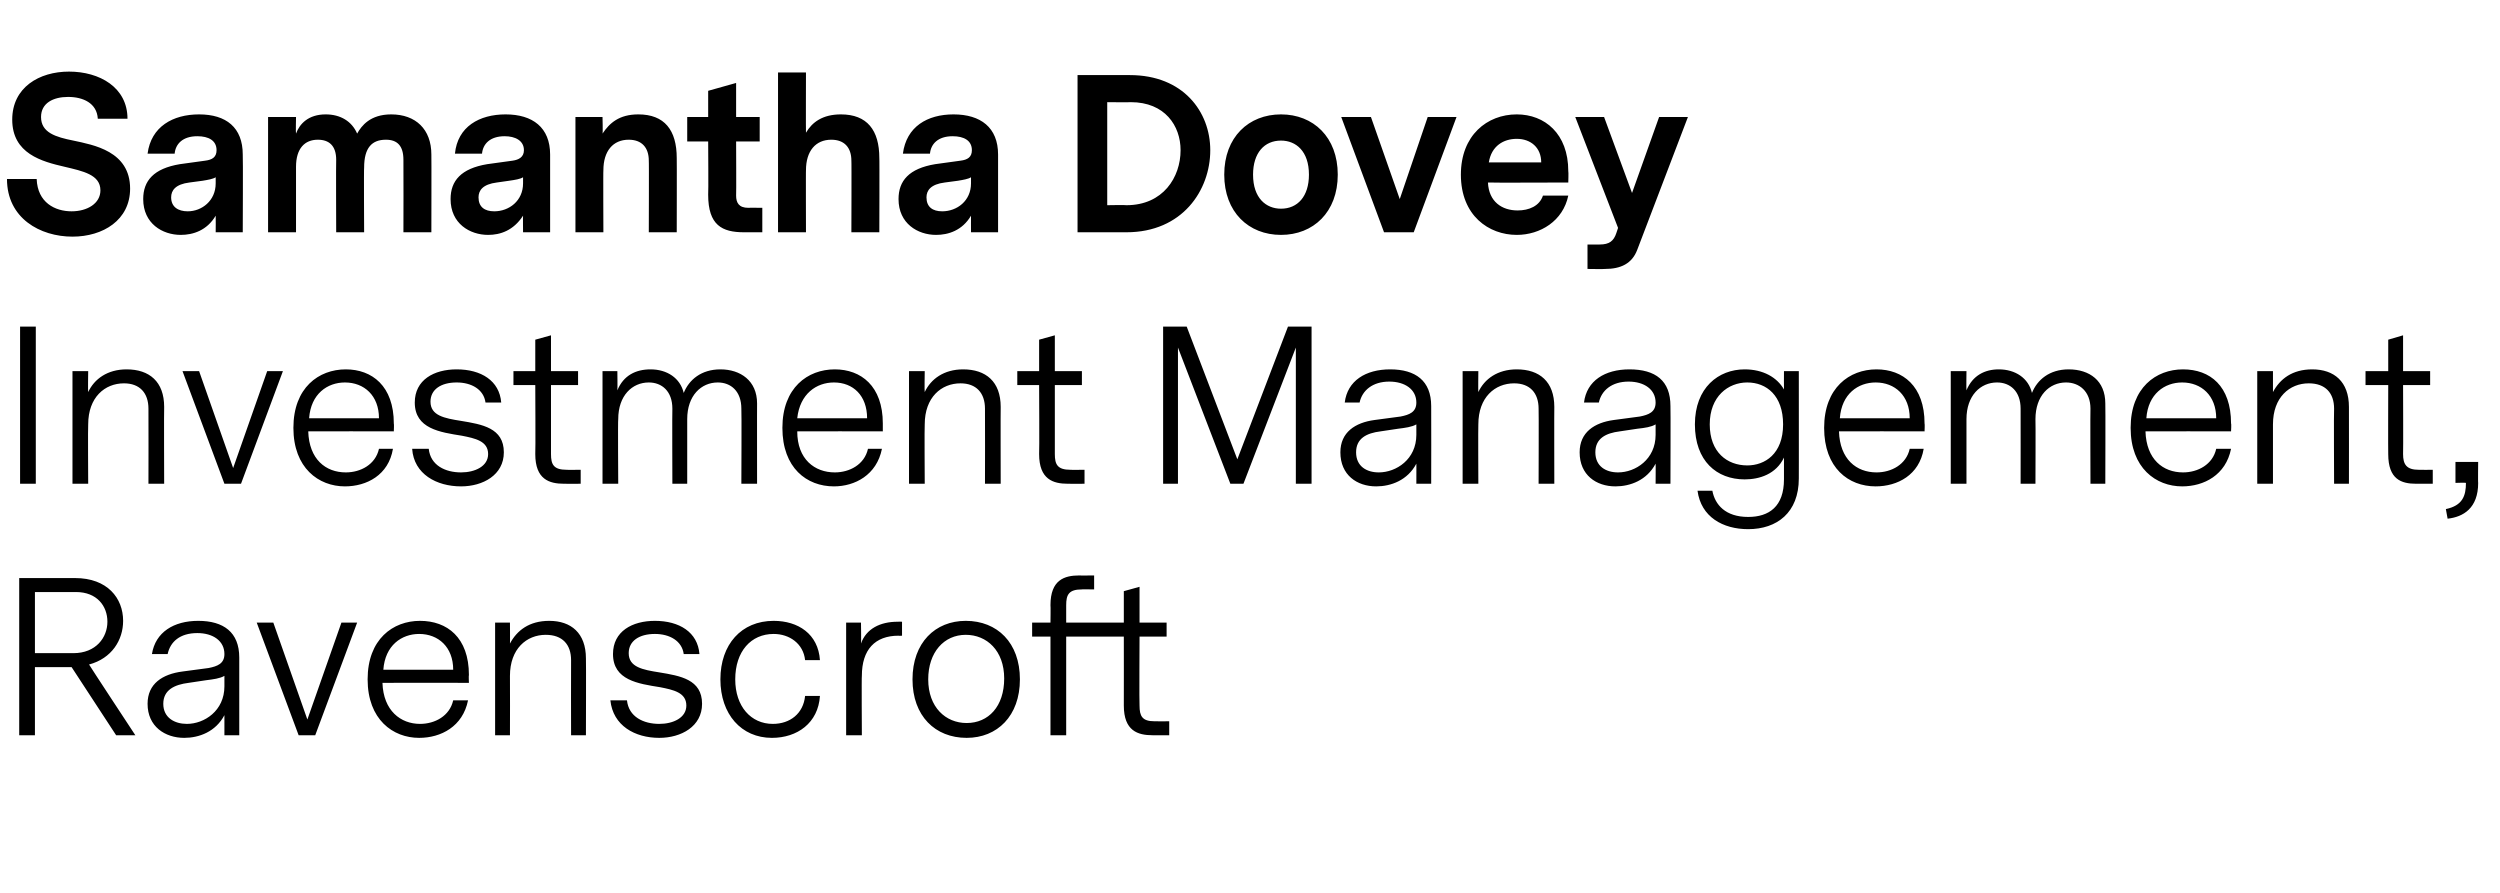
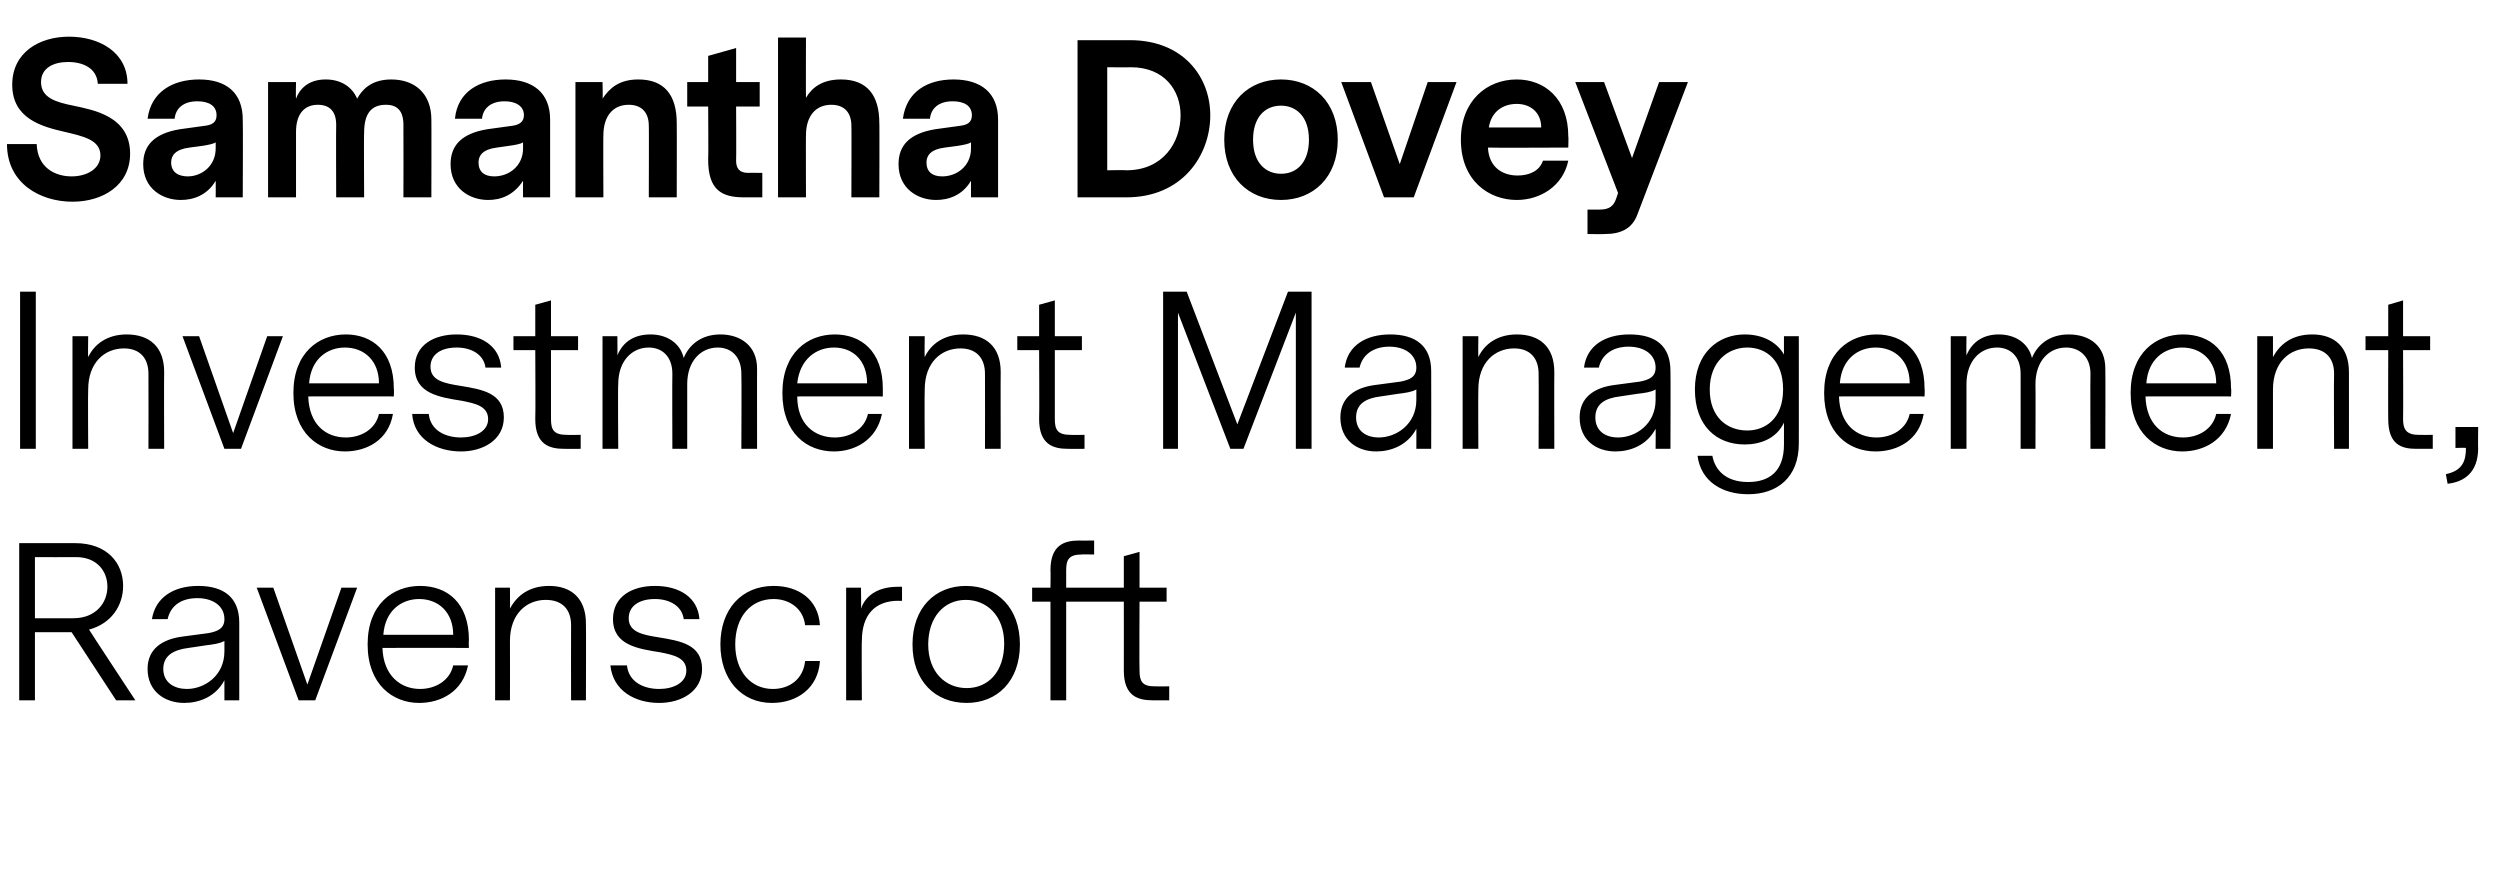
- <svg xmlns="http://www.w3.org/2000/svg" version="1.1" width="286.3px" height="102.2px" viewBox="0 -4 286.3 102.2" style="top:-4px">
+ <svg xmlns="http://www.w3.org/2000/svg" version="1.1" width="286.3px" height="102.2px" viewBox="0 0 286.3 102.2">
  <defs />
-   <g id="Polygon10890">
+   <g id="Polygon10863">
    <path d="M 13.3 80.2 L 8.2 72.4 L 4 72.4 L 4 80.2 L 2.2 80.2 L 2.2 62.2 C 2.2 62.2 8.57 62.21 8.6 62.2 C 12.3 62.2 14.1 64.5 14.1 67.1 C 14.1 69.3 12.8 71.4 10.2 72.1 C 10.18 72.12 15.5 80.2 15.5 80.2 L 13.3 80.2 Z M 8.4 70.8 C 11 70.8 12.3 69 12.3 67.2 C 12.3 65.4 11.1 63.8 8.7 63.8 C 8.66 63.82 4 63.8 4 63.8 L 4 70.8 C 4 70.8 8.45 70.8 8.4 70.8 Z M 25.7 77.9 C 24.7 79.8 22.8 80.5 21.1 80.5 C 18.9 80.5 16.9 79.2 16.9 76.6 C 16.9 74.3 18.6 73.2 20.9 72.9 C 20.9 72.9 23.9 72.5 23.9 72.5 C 24.9 72.3 25.7 72 25.7 70.9 C 25.7 69.4 24.4 68.5 22.6 68.5 C 20.6 68.5 19.5 69.5 19.2 70.9 C 19.2 70.9 17.4 70.9 17.4 70.9 C 17.8 68.4 19.9 67.1 22.7 67.1 C 25.6 67.1 27.4 68.4 27.4 71.3 C 27.41 71.3 27.4 80.2 27.4 80.2 L 25.7 80.2 C 25.7 80.2 25.7 77.86 25.7 77.9 Z M 23.6 73.9 C 23.6 73.9 21.6 74.2 21.6 74.2 C 20 74.4 18.7 75 18.7 76.6 C 18.7 78.2 20 78.9 21.4 78.9 C 23.4 78.9 25.7 77.4 25.7 74.6 C 25.7 74.6 25.7 73.4 25.7 73.4 C 25.2 73.7 24.4 73.8 23.6 73.9 Z M 36.1 80.2 L 34.2 80.2 L 29.4 67.3 L 31.3 67.3 L 35.2 78.4 L 39.1 67.3 L 40.9 67.3 L 36.1 80.2 Z M 43.8 74.2 C 43.9 77.4 45.9 78.9 48.1 78.9 C 49.8 78.9 51.5 78 51.9 76.2 C 51.9 76.2 53.6 76.2 53.6 76.2 C 53 79.2 50.5 80.5 48 80.5 C 45 80.5 42.1 78.4 42.1 73.8 C 42.1 69.2 45 67.1 48.1 67.1 C 51.2 67.1 53.7 69 53.7 73.3 C 53.66 73.32 53.7 74.2 53.7 74.2 C 53.7 74.2 43.85 74.18 43.8 74.2 Z M 43.9 72.7 C 43.9 72.7 51.9 72.7 51.9 72.7 C 51.9 70.1 50.2 68.6 48 68.6 C 46 68.6 44.1 69.9 43.9 72.7 Z M 67.1 71.4 C 67.13 71.38 67.1 80.2 67.1 80.2 L 65.4 80.2 C 65.4 80.2 65.38 71.59 65.4 71.6 C 65.4 69.8 64.4 68.7 62.5 68.7 C 60.3 68.7 58.4 70.3 58.4 73.4 C 58.42 73.44 58.4 80.2 58.4 80.2 L 56.7 80.2 L 56.7 67.3 L 58.4 67.3 C 58.4 67.3 58.42 69.72 58.4 69.7 C 59.2 68.2 60.6 67.1 62.9 67.1 C 65.4 67.1 67.1 68.5 67.1 71.4 Z M 80.4 76.6 C 80.4 79.2 78 80.5 75.5 80.5 C 72.7 80.5 70.2 79.1 69.9 76.2 C 69.9 76.2 71.8 76.2 71.8 76.2 C 72 78.1 73.7 78.9 75.5 78.9 C 77.1 78.9 78.6 78.2 78.6 76.8 C 78.6 75.3 77.1 75 75.6 74.7 C 73.1 74.3 70.2 73.9 70.2 70.9 C 70.2 68.3 72.4 67.1 75 67.1 C 77.8 67.1 79.9 68.4 80.1 70.9 C 80.1 70.9 78.3 70.9 78.3 70.9 C 78.1 69.4 76.7 68.6 75 68.6 C 73.2 68.6 72 69.4 72 70.8 C 72 72.4 73.6 72.7 75.5 73 C 77.9 73.4 80.4 73.8 80.4 76.6 Z M 88.4 80.5 C 84.9 80.5 82.5 77.8 82.5 73.8 C 82.5 69.8 84.9 67.1 88.6 67.1 C 91.4 67.1 93.7 68.6 93.9 71.6 C 93.9 71.6 92.2 71.6 92.2 71.6 C 92 69.7 90.4 68.6 88.6 68.6 C 86 68.6 84.2 70.6 84.2 73.8 C 84.2 76.9 86 78.9 88.5 78.9 C 90.5 78.9 92 77.7 92.2 75.7 C 92.2 75.7 93.9 75.7 93.9 75.7 C 93.7 78.8 91.3 80.5 88.4 80.5 Z M 103.3 68.8 C 103.3 68.8 102.94 68.83 102.9 68.8 C 100.2 68.8 98.7 70.4 98.7 73.4 C 98.66 73.37 98.7 80.2 98.7 80.2 L 96.9 80.2 L 96.9 67.3 L 98.6 67.3 C 98.6 67.3 98.64 69.7 98.6 69.7 C 99.2 68 100.8 67.2 102.8 67.2 C 102.79 67.18 103.3 67.2 103.3 67.2 L 103.3 68.8 Z M 104.5 73.8 C 104.5 69.6 107.1 67.1 110.6 67.1 C 114.2 67.1 116.8 69.6 116.8 73.8 C 116.8 78 114.2 80.5 110.7 80.5 C 107.1 80.5 104.5 78 104.5 73.8 Z M 115 73.7 C 115 70.5 113 68.7 110.6 68.7 C 108.1 68.7 106.3 70.7 106.3 73.8 C 106.3 77 108.3 78.8 110.7 78.8 C 113.2 78.8 115 76.9 115 73.7 Z M 132 80.2 C 130.3 80.2 128.7 79.7 128.7 76.8 C 128.71 76.82 128.7 68.9 128.7 68.9 L 122.1 68.9 L 122.1 80.2 L 120.3 80.2 L 120.3 68.9 L 118.2 68.9 L 118.2 67.3 L 120.3 67.3 C 120.3 67.3 120.33 65.28 120.3 65.3 C 120.3 62.4 121.9 61.9 123.6 61.9 C 123.57 61.92 125.3 61.9 125.3 61.9 L 125.3 63.5 C 125.3 63.5 123.86 63.48 123.9 63.5 C 122.4 63.5 122.1 64.1 122.1 65.3 C 122.09 65.33 122.1 67.3 122.1 67.3 L 128.7 67.3 L 128.7 63.7 L 130.5 63.2 L 130.5 67.3 L 133.6 67.3 L 133.6 68.9 L 130.5 68.9 C 130.5 68.9 130.46 76.8 130.5 76.8 C 130.5 78 130.8 78.6 132.2 78.6 C 132.24 78.62 133.9 78.6 133.9 78.6 L 133.9 80.2 C 133.9 80.2 131.95 80.21 132 80.2 Z " stroke="none" fill="#000" />
  </g>
-   <g id="Polygon10889">
+   <g id="Polygon10862">
    <path d="M 4.1 51.4 L 2.3 51.4 L 2.3 33.4 L 4.1 33.4 L 4.1 51.4 Z M 18.8 42.6 C 18.77 42.58 18.8 51.4 18.8 51.4 L 17 51.4 C 17 51.4 17.02 42.79 17 42.8 C 17 41 16 39.9 14.2 39.9 C 12 39.9 10.1 41.5 10.1 44.6 C 10.06 44.64 10.1 51.4 10.1 51.4 L 8.3 51.4 L 8.3 38.5 L 10.1 38.5 C 10.1 38.5 10.06 40.92 10.1 40.9 C 10.8 39.4 12.3 38.3 14.5 38.3 C 17.1 38.3 18.8 39.7 18.8 42.6 Z M 27.6 51.4 L 25.7 51.4 L 20.9 38.5 L 22.8 38.5 L 26.7 49.6 L 30.6 38.5 L 32.4 38.5 L 27.6 51.4 Z M 35.3 45.4 C 35.4 48.6 37.3 50.1 39.6 50.1 C 41.3 50.1 43 49.2 43.4 47.4 C 43.4 47.4 45 47.4 45 47.4 C 44.5 50.4 42 51.7 39.5 51.7 C 36.5 51.7 33.6 49.6 33.6 45 C 33.6 40.4 36.5 38.3 39.6 38.3 C 42.6 38.3 45.1 40.2 45.1 44.5 C 45.14 44.52 45.1 45.4 45.1 45.4 C 45.1 45.4 35.33 45.38 35.3 45.4 Z M 35.4 43.9 C 35.4 43.9 43.4 43.9 43.4 43.9 C 43.4 41.3 41.7 39.8 39.5 39.8 C 37.5 39.8 35.6 41.1 35.4 43.9 Z M 57.7 47.8 C 57.7 50.4 55.3 51.7 52.8 51.7 C 50 51.7 47.4 50.3 47.2 47.4 C 47.2 47.4 49.1 47.4 49.1 47.4 C 49.3 49.3 51 50.1 52.8 50.1 C 54.4 50.1 55.9 49.4 55.9 48 C 55.9 46.5 54.4 46.2 52.9 45.9 C 50.4 45.5 47.5 45.1 47.5 42.1 C 47.5 39.5 49.7 38.3 52.3 38.3 C 55.1 38.3 57.2 39.6 57.4 42.1 C 57.4 42.1 55.6 42.1 55.6 42.1 C 55.4 40.6 54 39.8 52.3 39.8 C 50.5 39.8 49.3 40.6 49.3 42 C 49.3 43.6 50.9 43.9 52.8 44.2 C 55.2 44.6 57.7 45 57.7 47.8 Z M 66.5 51.4 C 66.5 51.4 64.58 51.41 64.6 51.4 C 62.9 51.4 61.3 50.9 61.3 48 C 61.34 48.02 61.3 40.1 61.3 40.1 L 58.8 40.1 L 58.8 38.5 L 61.3 38.5 L 61.3 34.9 L 63.1 34.4 L 63.1 38.5 L 66.2 38.5 L 66.2 40.1 L 63.1 40.1 C 63.1 40.1 63.1 48 63.1 48 C 63.1 49.2 63.4 49.8 64.9 49.8 C 64.87 49.82 66.5 49.8 66.5 49.8 L 66.5 51.4 Z M 69 38.5 L 70.7 38.5 C 70.7 38.5 70.73 40.66 70.7 40.7 C 71.4 39 72.8 38.3 74.5 38.3 C 76.4 38.3 77.9 39.3 78.3 41 C 78.9 39.5 80.3 38.3 82.5 38.3 C 84.8 38.3 86.7 39.6 86.7 42.2 C 86.69 42.17 86.7 51.4 86.7 51.4 L 84.9 51.4 C 84.9 51.4 84.94 42.79 84.9 42.8 C 84.9 40.8 83.7 39.8 82.2 39.8 C 80.3 39.8 78.7 41.3 78.7 44 C 78.7 44.04 78.7 51.4 78.7 51.4 L 77 51.4 C 77 51.4 76.97 42.79 77 42.8 C 77 40.8 75.8 39.8 74.3 39.8 C 72.4 39.8 70.8 41.3 70.8 44 C 70.75 44.04 70.8 51.4 70.8 51.4 L 69 51.4 L 69 38.5 Z M 91.3 45.4 C 91.3 48.6 93.3 50.1 95.6 50.1 C 97.3 50.1 99 49.2 99.4 47.4 C 99.4 47.4 101 47.4 101 47.4 C 100.4 50.4 97.9 51.7 95.5 51.7 C 92.4 51.7 89.6 49.6 89.6 45 C 89.6 40.4 92.5 38.3 95.6 38.3 C 98.6 38.3 101.1 40.2 101.1 44.5 C 101.11 44.52 101.1 45.4 101.1 45.4 C 101.1 45.4 91.3 45.38 91.3 45.4 Z M 91.3 43.9 C 91.3 43.9 99.3 43.9 99.3 43.9 C 99.3 41.3 97.7 39.8 95.5 39.8 C 93.5 39.8 91.6 41.1 91.3 43.9 Z M 114.6 42.6 C 114.58 42.58 114.6 51.4 114.6 51.4 L 112.8 51.4 C 112.8 51.4 112.82 42.79 112.8 42.8 C 112.8 41 111.8 39.9 110 39.9 C 107.8 39.9 105.9 41.5 105.9 44.6 C 105.86 44.64 105.9 51.4 105.9 51.4 L 104.1 51.4 L 104.1 38.5 L 105.9 38.5 C 105.9 38.5 105.86 40.92 105.9 40.9 C 106.6 39.4 108.1 38.3 110.3 38.3 C 112.9 38.3 114.6 39.7 114.6 42.6 Z M 124.2 51.4 C 124.2 51.4 122.28 51.41 122.3 51.4 C 120.6 51.4 119 50.9 119 48 C 119.04 48.02 119 40.1 119 40.1 L 116.5 40.1 L 116.5 38.5 L 119 38.5 L 119 34.9 L 120.8 34.4 L 120.8 38.5 L 123.9 38.5 L 123.9 40.1 L 120.8 40.1 C 120.8 40.1 120.79 48 120.8 48 C 120.8 49.2 121.1 49.8 122.6 49.8 C 122.57 49.82 124.2 49.8 124.2 49.8 L 124.2 51.4 Z M 150.2 51.4 L 148.4 51.4 L 148.4 35.8 L 142.4 51.4 L 140.9 51.4 L 134.9 35.8 L 134.9 51.4 L 133.2 51.4 L 133.2 33.4 L 135.9 33.4 L 141.7 48.6 L 147.5 33.4 L 150.2 33.4 L 150.2 51.4 Z M 162.2 49.1 C 161.2 51 159.3 51.7 157.6 51.7 C 155.4 51.7 153.5 50.4 153.5 47.8 C 153.5 45.5 155.2 44.4 157.4 44.1 C 157.4 44.1 160.4 43.7 160.4 43.7 C 161.4 43.5 162.2 43.2 162.2 42.1 C 162.2 40.6 160.9 39.7 159.1 39.7 C 157.2 39.7 156 40.7 155.7 42.1 C 155.7 42.1 154 42.1 154 42.1 C 154.3 39.6 156.4 38.3 159.2 38.3 C 162.1 38.3 163.9 39.6 163.9 42.5 C 163.92 42.5 163.9 51.4 163.9 51.4 L 162.2 51.4 C 162.2 51.4 162.21 49.06 162.2 49.1 Z M 160.1 45.1 C 160.1 45.1 158.1 45.4 158.1 45.4 C 156.5 45.6 155.3 46.2 155.3 47.8 C 155.3 49.4 156.5 50.1 157.9 50.1 C 159.9 50.1 162.2 48.6 162.2 45.8 C 162.2 45.8 162.2 44.6 162.2 44.6 C 161.7 44.9 160.9 45 160.1 45.1 Z M 178 42.6 C 177.98 42.58 178 51.4 178 51.4 L 176.2 51.4 C 176.2 51.4 176.23 42.79 176.2 42.8 C 176.2 41 175.2 39.9 173.4 39.9 C 171.2 39.9 169.3 41.5 169.3 44.6 C 169.27 44.64 169.3 51.4 169.3 51.4 L 167.5 51.4 L 167.5 38.5 L 169.3 38.5 C 169.3 38.5 169.27 40.92 169.3 40.9 C 170 39.4 171.5 38.3 173.7 38.3 C 176.3 38.3 178 39.7 178 42.6 Z M 189.6 49.1 C 188.6 51 186.7 51.7 185 51.7 C 182.8 51.7 180.9 50.4 180.9 47.8 C 180.9 45.5 182.6 44.4 184.8 44.1 C 184.8 44.1 187.8 43.7 187.8 43.7 C 188.8 43.5 189.6 43.2 189.6 42.1 C 189.6 40.6 188.3 39.7 186.5 39.7 C 184.6 39.7 183.4 40.7 183.1 42.1 C 183.1 42.1 181.4 42.1 181.4 42.1 C 181.7 39.6 183.8 38.3 186.6 38.3 C 189.6 38.3 191.3 39.6 191.3 42.5 C 191.33 42.5 191.3 51.4 191.3 51.4 L 189.6 51.4 C 189.6 51.4 189.62 49.06 189.6 49.1 Z M 187.5 45.1 C 187.5 45.1 185.5 45.4 185.5 45.4 C 183.9 45.6 182.7 46.2 182.7 47.8 C 182.7 49.4 183.9 50.1 185.3 50.1 C 187.3 50.1 189.6 48.6 189.6 45.8 C 189.6 45.8 189.6 44.6 189.6 44.6 C 189.1 44.9 188.4 45 187.5 45.1 Z M 206 50.8 C 206 54.7 203.5 56.6 200.2 56.6 C 197.3 56.6 194.8 55.2 194.4 52.2 C 194.4 52.2 196.1 52.2 196.1 52.2 C 196.4 53.8 197.6 55.2 200.2 55.2 C 202.6 55.2 204.3 54 204.3 50.9 C 204.3 50.9 204.3 48.4 204.3 48.4 C 203.4 50.3 201.5 50.9 199.8 50.9 C 196.6 50.9 194.1 48.8 194.1 44.6 C 194.1 40.4 196.8 38.3 199.8 38.3 C 201.9 38.3 203.5 39.2 204.3 40.6 C 204.29 40.61 204.3 38.5 204.3 38.5 L 206 38.5 C 206 38.5 206.01 50.83 206 50.8 Z M 204.2 44.6 C 204.2 41.3 202.3 39.8 200.1 39.8 C 197.9 39.8 195.8 41.4 195.8 44.6 C 195.8 47.8 197.8 49.3 200.1 49.3 C 202.1 49.3 204.2 48 204.2 44.6 Z M 210.6 45.4 C 210.7 48.6 212.6 50.1 214.9 50.1 C 216.6 50.1 218.3 49.2 218.7 47.4 C 218.7 47.4 220.3 47.4 220.3 47.4 C 219.8 50.4 217.3 51.7 214.8 51.7 C 211.7 51.7 208.9 49.6 208.9 45 C 208.9 40.4 211.8 38.3 214.9 38.3 C 217.9 38.3 220.4 40.2 220.4 44.5 C 220.44 44.52 220.4 45.4 220.4 45.4 C 220.4 45.4 210.62 45.38 210.6 45.4 Z M 210.7 43.9 C 210.7 43.9 218.7 43.9 218.7 43.9 C 218.7 41.3 217 39.8 214.8 39.8 C 212.8 39.8 210.9 41.1 210.7 43.9 Z M 223.4 38.5 L 225.2 38.5 C 225.2 38.5 225.17 40.66 225.2 40.7 C 225.9 39 227.3 38.3 228.9 38.3 C 230.8 38.3 232.3 39.3 232.7 41 C 233.3 39.5 234.7 38.3 236.9 38.3 C 239.3 38.3 241.1 39.6 241.1 42.2 C 241.13 42.17 241.1 51.4 241.1 51.4 L 239.4 51.4 C 239.4 51.4 239.37 42.79 239.4 42.8 C 239.4 40.8 238.1 39.8 236.6 39.8 C 234.7 39.8 233.1 41.3 233.1 44 C 233.13 44.04 233.1 51.4 233.1 51.4 L 231.4 51.4 C 231.4 51.4 231.41 42.79 231.4 42.8 C 231.4 40.8 230.2 39.8 228.7 39.8 C 226.8 39.8 225.2 41.3 225.2 44 C 225.19 44.04 225.2 51.4 225.2 51.4 L 223.4 51.4 L 223.4 38.5 Z M 245.7 45.4 C 245.8 48.6 247.7 50.1 250 50.1 C 251.7 50.1 253.4 49.2 253.8 47.4 C 253.8 47.4 255.5 47.4 255.5 47.4 C 254.9 50.4 252.4 51.7 249.9 51.7 C 246.9 51.7 244 49.6 244 45 C 244 40.4 246.9 38.3 250 38.3 C 253.1 38.3 255.5 40.2 255.5 44.5 C 255.55 44.52 255.5 45.4 255.5 45.4 C 255.5 45.4 245.73 45.38 245.7 45.4 Z M 245.8 43.9 C 245.8 43.9 253.8 43.9 253.8 43.9 C 253.8 41.3 252.1 39.8 249.9 39.8 C 247.9 39.8 246 41.1 245.8 43.9 Z M 269 42.6 C 269.01 42.58 269 51.4 269 51.4 L 267.3 51.4 C 267.3 51.4 267.26 42.79 267.3 42.8 C 267.3 41 266.3 39.9 264.4 39.9 C 262.2 39.9 260.3 41.5 260.3 44.6 C 260.3 44.64 260.3 51.4 260.3 51.4 L 258.5 51.4 L 258.5 38.5 L 260.3 38.5 C 260.3 38.5 260.3 40.92 260.3 40.9 C 261.1 39.4 262.5 38.3 264.8 38.3 C 267.3 38.3 269 39.7 269 42.6 Z M 278.6 51.4 C 278.6 51.4 276.72 51.41 276.7 51.4 C 275 51.4 273.5 50.9 273.5 48 C 273.48 48.02 273.5 40.1 273.5 40.1 L 270.9 40.1 L 270.9 38.5 L 273.5 38.5 L 273.5 34.9 L 275.2 34.4 L 275.2 38.5 L 278.3 38.5 L 278.3 40.1 L 275.2 40.1 C 275.2 40.1 275.23 48 275.2 48 C 275.2 49.2 275.6 49.8 277 49.8 C 277.01 49.82 278.6 49.8 278.6 49.8 L 278.6 51.4 Z M 282.4 51.3 C 282.38 51.26 281.2 51.3 281.2 51.3 L 281.2 48.9 L 283.8 48.9 C 283.8 48.9 283.77 51.34 283.8 51.3 C 283.8 54.2 282.1 55.2 280.3 55.4 C 280.3 55.4 280.1 54.3 280.1 54.3 C 282 53.9 282.4 52.8 282.4 51.3 Z " stroke="none" fill="#000" />
  </g>
-   <g id="Polygon10888">
+   <g id="Polygon10861">
    <path d="M 8.3 23.1 C 4.6 23.1 0.8 21 0.8 16.5 C 0.8 16.5 4.2 16.5 4.2 16.5 C 4.3 19.2 6.3 20.2 8.2 20.2 C 10 20.2 11.5 19.3 11.5 17.8 C 11.5 16 9.5 15.6 7.4 15.1 C 4.8 14.5 1.4 13.6 1.4 9.7 C 1.4 6 4.5 4.2 7.9 4.2 C 11.4 4.2 14.6 6 14.6 9.6 C 14.6 9.6 11.2 9.6 11.2 9.6 C 11.1 7.8 9.5 7.1 7.8 7.1 C 6.1 7.1 4.7 7.8 4.7 9.4 C 4.7 11.2 6.4 11.7 8.4 12.1 C 10.7 12.6 14.9 13.3 14.9 17.6 C 14.9 21.2 11.8 23.1 8.3 23.1 Z M 27.8 13.7 C 27.84 13.7 27.8 22.6 27.8 22.6 L 24.7 22.6 C 24.7 22.6 24.72 20.69 24.7 20.7 C 23.7 22.4 22.1 22.9 20.7 22.9 C 18.6 22.9 16.4 21.6 16.4 18.8 C 16.4 16.7 17.6 15.3 20.6 14.8 C 20.6 14.8 23.5 14.4 23.5 14.4 C 24.3 14.3 24.8 14 24.8 13.2 C 24.8 12.1 23.9 11.6 22.6 11.6 C 20.9 11.6 20.1 12.5 20 13.6 C 20 13.6 16.9 13.6 16.9 13.6 C 17.3 10.5 19.8 9.1 22.8 9.1 C 25.9 9.1 27.8 10.6 27.8 13.7 Z M 24.7 17 C 24.7 17 24.7 16.3 24.7 16.3 C 24.4 16.5 23.8 16.6 23.2 16.7 C 23.2 16.7 21.7 16.9 21.7 16.9 C 20.1 17.1 19.6 17.8 19.6 18.6 C 19.6 19.7 20.4 20.2 21.5 20.2 C 23.1 20.2 24.7 19 24.7 17 Z M 49.4 13.7 C 49.42 13.68 49.4 22.6 49.4 22.6 L 46.2 22.6 C 46.2 22.6 46.22 14.3 46.2 14.3 C 46.2 12.7 45.5 12 44.2 12 C 42.6 12 41.7 12.9 41.7 15.2 C 41.66 15.17 41.7 22.6 41.7 22.6 L 38.5 22.6 C 38.5 22.6 38.47 14.3 38.5 14.3 C 38.5 12.7 37.7 12 36.4 12 C 34.9 12 33.9 13 33.9 15.1 C 33.91 15.14 33.9 22.6 33.9 22.6 L 30.7 22.6 L 30.7 9.4 L 33.9 9.4 C 33.9 9.4 33.86 11.3 33.9 11.3 C 34.3 10.2 35.3 9.1 37.3 9.1 C 39 9.1 40.3 9.9 40.9 11.3 C 41.4 10.4 42.4 9.1 44.8 9.1 C 47.6 9.1 49.4 10.8 49.4 13.7 Z M 63 13.7 C 63 13.7 63 22.6 63 22.6 L 59.9 22.6 C 59.9 22.6 59.88 20.69 59.9 20.7 C 58.8 22.4 57.3 22.9 55.9 22.9 C 53.8 22.9 51.6 21.6 51.6 18.8 C 51.6 16.7 52.8 15.3 55.8 14.8 C 55.8 14.8 58.7 14.4 58.7 14.4 C 59.4 14.3 60 14 60 13.2 C 60 12.1 59 11.6 57.8 11.6 C 56.1 11.6 55.3 12.5 55.2 13.6 C 55.2 13.6 52.1 13.6 52.1 13.6 C 52.4 10.5 54.9 9.1 57.9 9.1 C 61 9.1 63 10.6 63 13.7 Z M 59.9 17 C 59.9 17 59.9 16.3 59.9 16.3 C 59.6 16.5 59 16.6 58.3 16.7 C 58.3 16.7 56.9 16.9 56.9 16.9 C 55.3 17.1 54.8 17.8 54.8 18.6 C 54.8 19.7 55.5 20.2 56.6 20.2 C 58.3 20.2 59.9 19 59.9 17 Z M 77.5 14.1 C 77.52 14.06 77.5 22.6 77.5 22.6 L 74.3 22.6 C 74.3 22.6 74.33 14.35 74.3 14.4 C 74.3 12.9 73.5 12 72 12 C 70.2 12 69.1 13.3 69.1 15.5 C 69.07 15.46 69.1 22.6 69.1 22.6 L 65.9 22.6 L 65.9 9.4 L 69 9.4 C 69 9.4 69.05 11.28 69 11.3 C 69.8 10.1 70.9 9.1 73.1 9.1 C 76.1 9.1 77.5 10.9 77.5 14.1 Z M 87.3 22.6 C 87.3 22.6 85.2 22.61 85.2 22.6 C 82.7 22.6 81.1 21.8 81.1 18.3 C 81.14 18.29 81.1 12.2 81.1 12.2 L 78.7 12.2 L 78.7 9.4 L 81.1 9.4 L 81.1 6.4 L 84.3 5.5 L 84.3 9.4 L 87 9.4 L 87 12.2 L 84.3 12.2 C 84.3 12.2 84.33 18.43 84.3 18.4 C 84.3 19.2 84.6 19.8 85.7 19.8 C 85.68 19.78 87.3 19.8 87.3 19.8 L 87.3 22.6 Z M 100.7 14.1 C 100.73 14.06 100.7 22.6 100.7 22.6 L 97.5 22.6 C 97.5 22.6 97.53 14.35 97.5 14.4 C 97.5 12.9 96.7 12 95.2 12 C 93.4 12 92.3 13.3 92.3 15.5 C 92.28 15.46 92.3 22.6 92.3 22.6 L 89.1 22.6 L 89.1 4.3 L 92.3 4.3 C 92.3 4.3 92.28 11.23 92.3 11.2 C 93 10 94.2 9.1 96.3 9.1 C 99.3 9.1 100.7 10.9 100.7 14.1 Z M 114.3 13.7 C 114.31 13.7 114.3 22.6 114.3 22.6 L 111.2 22.6 C 111.2 22.6 111.19 20.69 111.2 20.7 C 110.2 22.4 108.6 22.9 107.2 22.9 C 105.1 22.9 102.9 21.6 102.9 18.8 C 102.9 16.7 104.1 15.3 107.1 14.8 C 107.1 14.8 110 14.4 110 14.4 C 110.8 14.3 111.3 14 111.3 13.2 C 111.3 12.1 110.4 11.6 109.1 11.6 C 107.4 11.6 106.6 12.5 106.5 13.6 C 106.5 13.6 103.4 13.6 103.4 13.6 C 103.8 10.5 106.2 9.1 109.2 9.1 C 112.3 9.1 114.3 10.6 114.3 13.7 Z M 111.2 17 C 111.2 17 111.2 16.3 111.2 16.3 C 110.9 16.5 110.3 16.6 109.7 16.7 C 109.7 16.7 108.2 16.9 108.2 16.9 C 106.6 17.1 106.1 17.8 106.1 18.6 C 106.1 19.7 106.8 20.2 107.9 20.2 C 109.6 20.2 111.2 19 111.2 17 Z M 138.6 13.2 C 138.6 17.8 135.4 22.6 129 22.6 C 128.95 22.61 123.4 22.6 123.4 22.6 L 123.4 4.6 C 123.4 4.6 129.38 4.61 129.4 4.6 C 135.5 4.6 138.6 8.8 138.6 13.2 Z M 135.2 13.2 C 135.2 10.4 133.4 7.7 129.5 7.7 C 129.5 7.73 126.8 7.7 126.8 7.7 L 126.8 19.5 C 126.8 19.5 129 19.46 129 19.5 C 133.2 19.5 135.2 16.3 135.2 13.2 Z M 153.2 16 C 153.2 20.3 150.4 22.9 146.7 22.9 C 143 22.9 140.2 20.3 140.2 16 C 140.2 11.7 143 9.1 146.7 9.1 C 150.4 9.1 153.2 11.7 153.2 16 Z M 143.5 16 C 143.5 18.7 145 19.9 146.7 19.9 C 148.6 19.9 149.9 18.5 149.9 16 C 149.9 13.3 148.4 12.1 146.7 12.1 C 144.8 12.1 143.5 13.5 143.5 16 Z M 161.9 22.6 L 158.5 22.6 L 153.6 9.4 L 157 9.4 L 160.3 18.8 L 163.5 9.4 L 166.8 9.4 L 161.9 22.6 Z M 170.4 16.9 C 170.5 19.1 172 20.1 173.8 20.1 C 175.1 20.1 176.3 19.6 176.7 18.4 C 176.7 18.4 179.6 18.4 179.6 18.4 C 179 21.3 176.4 22.9 173.7 22.9 C 170.5 22.9 167.3 20.7 167.3 16 C 167.3 11.5 170.3 9.1 173.7 9.1 C 176.9 9.1 179.6 11.3 179.6 15.6 C 179.64 15.65 179.6 16.9 179.6 16.9 C 179.6 16.9 170.42 16.94 170.4 16.9 Z M 170.5 14.6 C 170.5 14.6 176.5 14.6 176.5 14.6 C 176.5 12.9 175.3 11.9 173.7 11.9 C 172.2 11.9 170.8 12.7 170.5 14.6 Z M 193.3 9.4 C 193.3 9.4 187.51 24.6 187.5 24.6 C 186.9 26.2 185.6 26.8 183.8 26.8 C 183.77 26.83 181.8 26.8 181.8 26.8 L 181.8 24 C 181.8 24 183.21 24 183.2 24 C 184.3 24 184.8 23.6 185.1 22.7 C 185.11 22.7 185.3 22.1 185.3 22.1 L 180.4 9.4 L 183.7 9.4 L 186.9 18.1 L 190 9.4 L 193.3 9.4 Z " stroke="none" fill="#000" />
  </g>
</svg>
